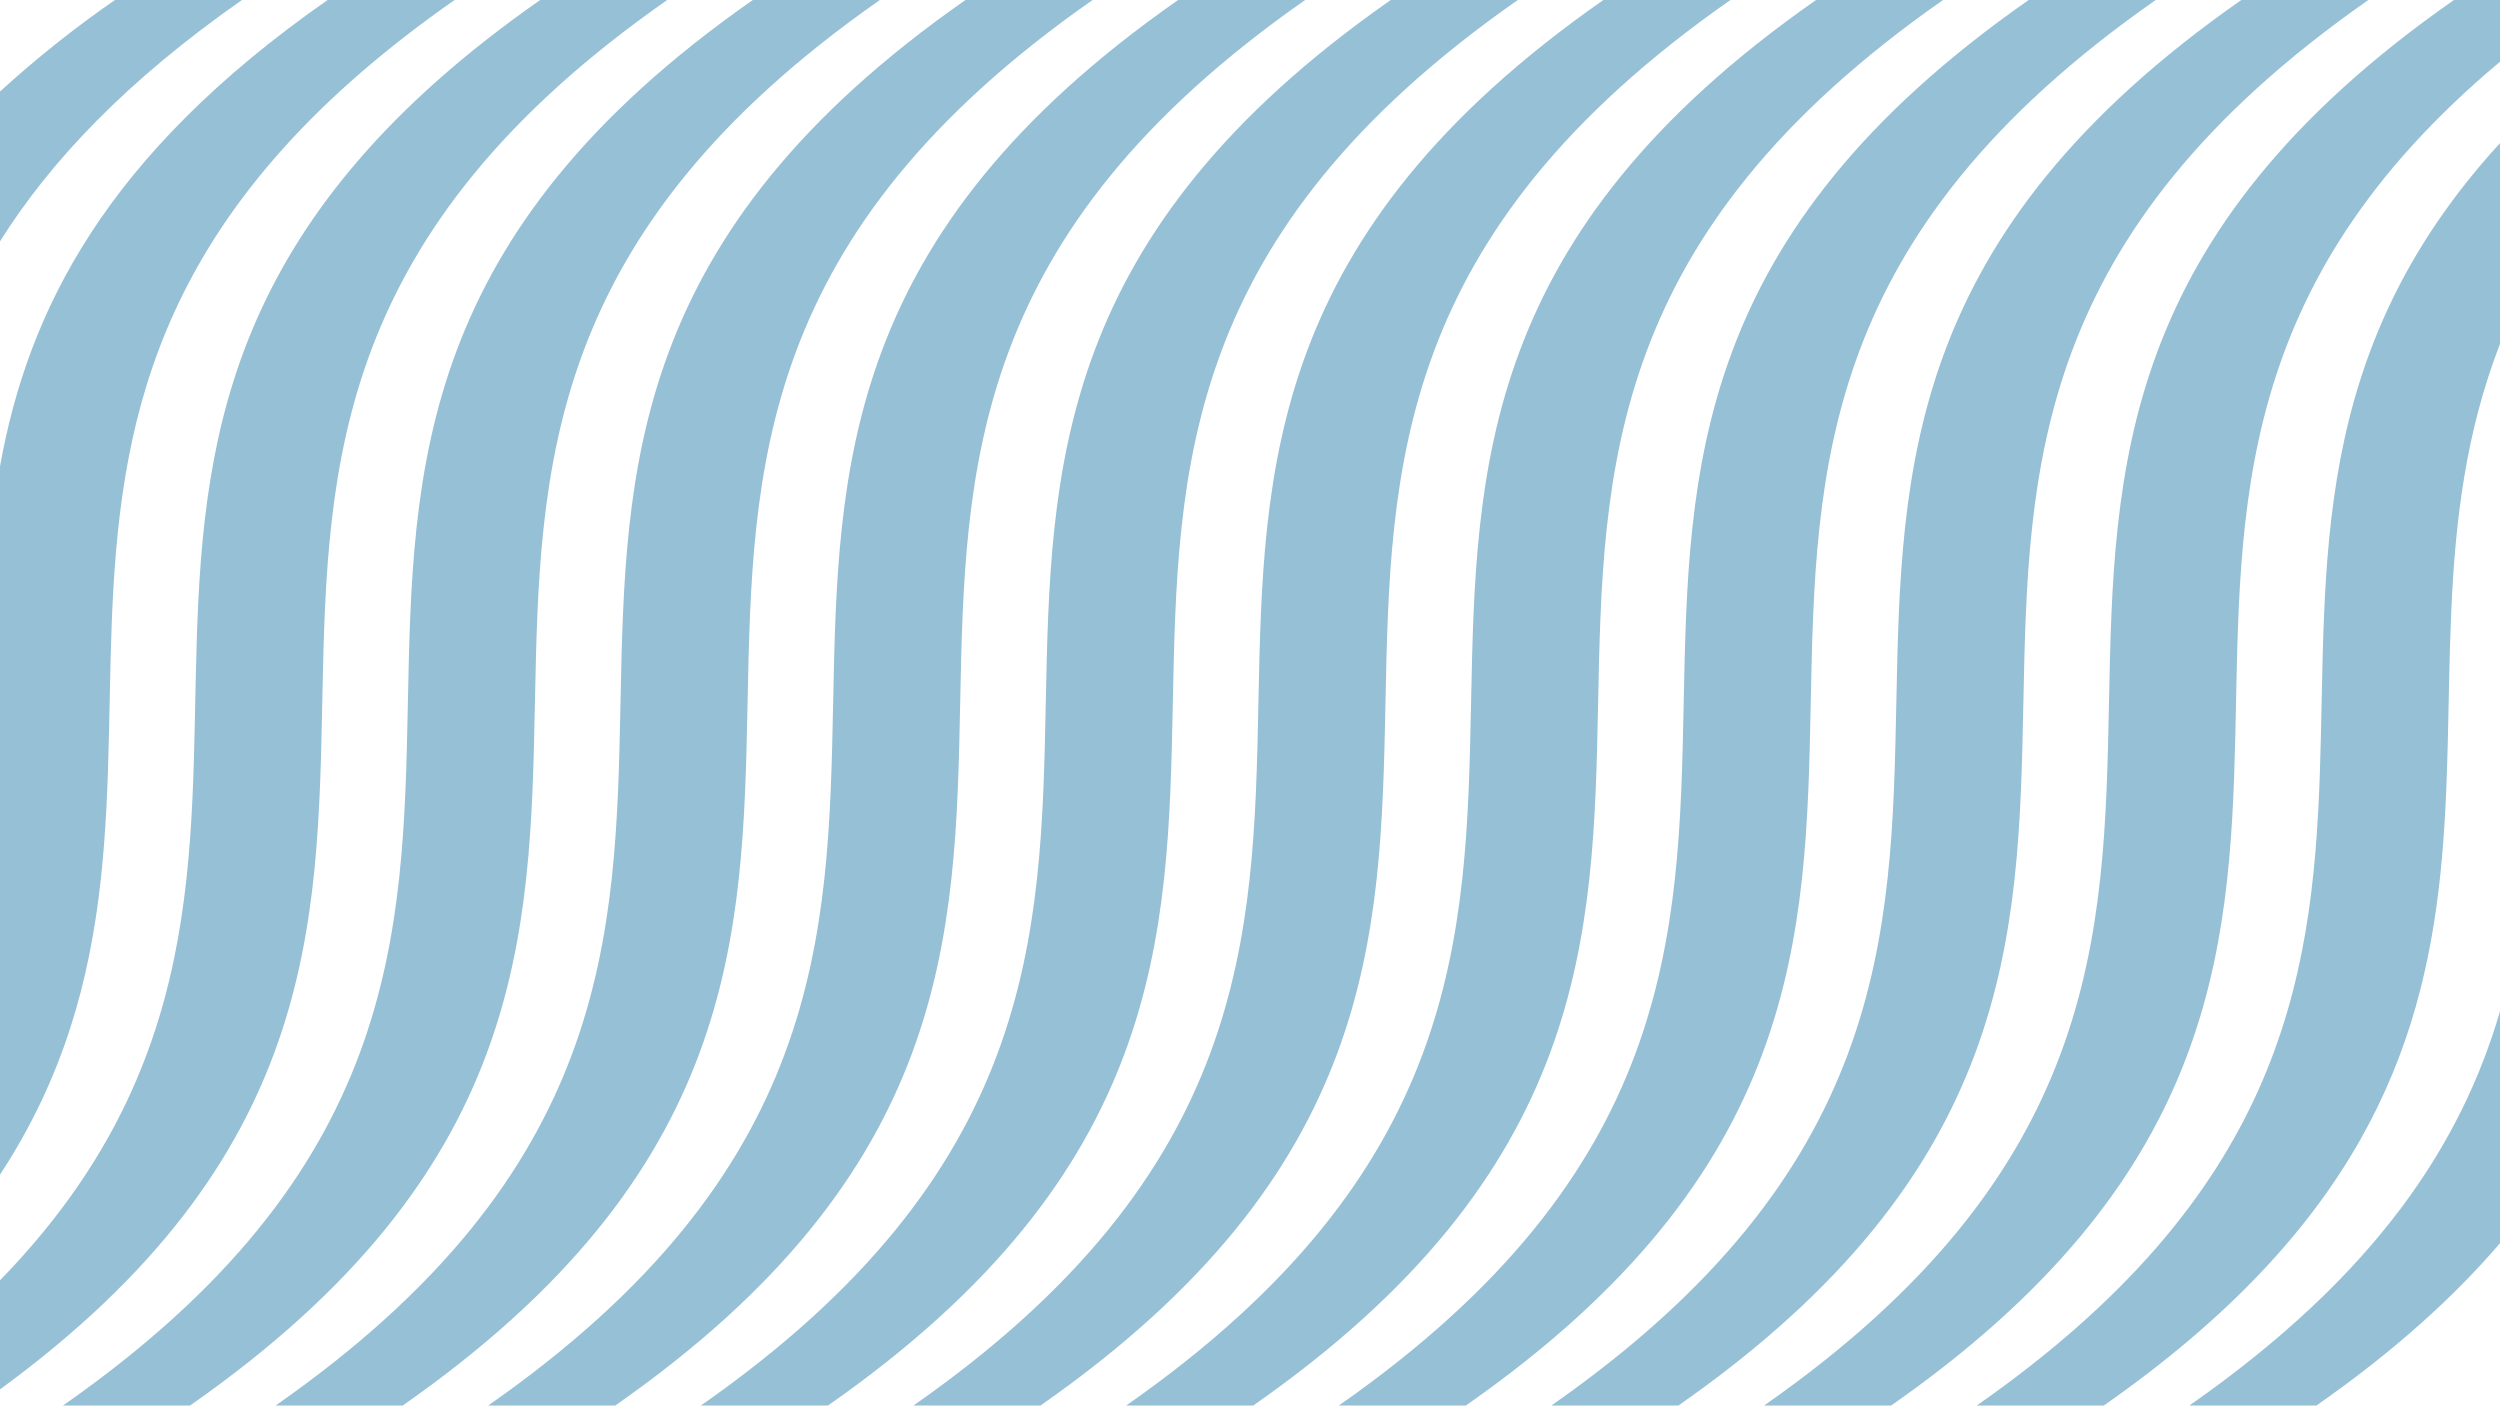
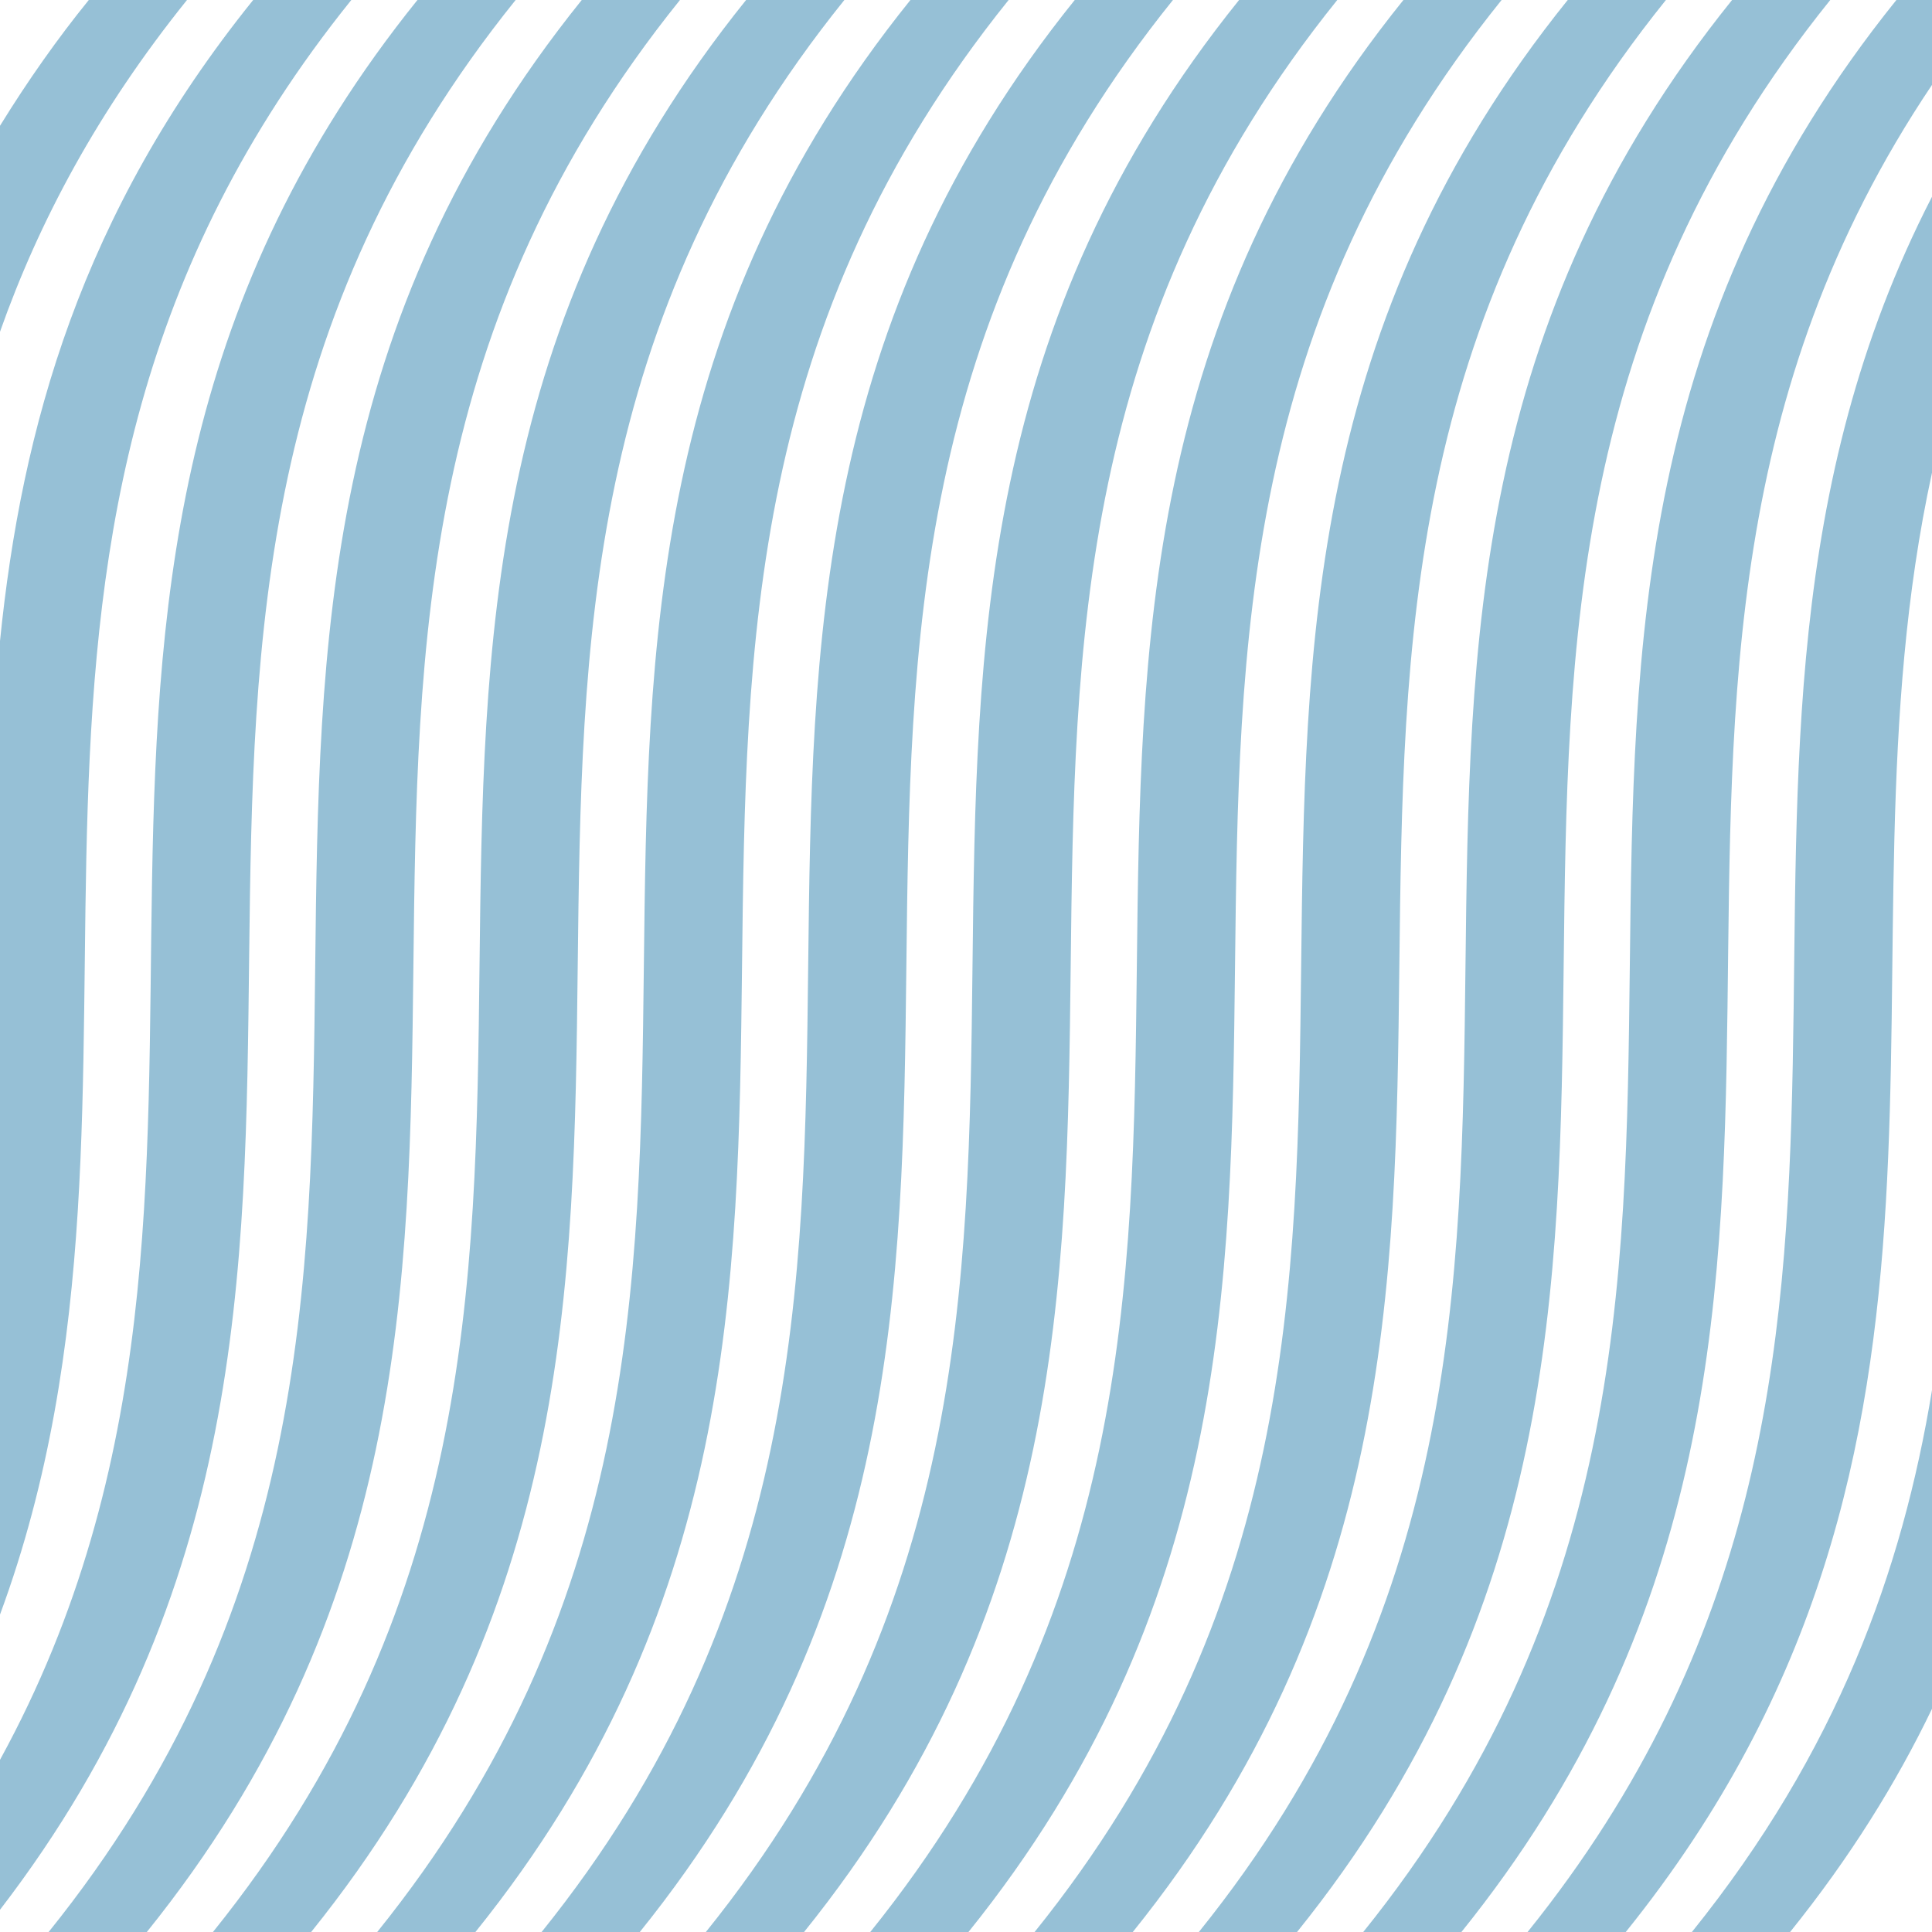
- <svg xmlns="http://www.w3.org/2000/svg" width="1366" height="768" viewBox="0 0 1366 768" fill="none">
-   <path d="M480.76 0H411.33C44.82 256 400.91 512 34.39 768H103.81C470.33 512 114.25 256 480.76 0Z" fill="#96C0D6" />
-   <path d="M597 0H527.52C161 256 517.09 512 150.57 768H220C586.51 512 230.42 256 597 0Z" fill="#96C0D6" />
-   <path d="M713.14 0H643.71C277.2 256 633.28 512 266.71 768H336.14C702.7 512 346.61 256 713.14 0Z" fill="#96C0D6" />
-   <path d="M829.32 0H759.89C393.38 256 749.46 512 382.94 768H452.37C818.88 512 462.79 256 829.32 0Z" fill="#96C0D6" />
-   <path d="M945.5 0H876.08C509.57 256 865.65 512 499.08 768H568.5C935.07 512 579 256 945.5 0Z" fill="#96C0D6" />
-   <path d="M1061.69 0H992.27C625.75 256 981.84 512 615.32 768H684.74C1051.26 512 695.17 256 1061.69 0Z" fill="#96C0D6" />
-   <path d="M1177.87 0H1108.45C741.94 256 1098 512 731.5 768H800.92C1167.44 512 811.35 256 1177.87 0Z" fill="#96C0D6" />
-   <path d="M1294.06 0H1224.64C858.12 256 1214.21 512 847.64 768H917.06C1283.62 512 927.54 256 1294.06 0Z" fill="#96C0D6" />
-   <path d="M1341.71 0H1340.82C974.3 256 1330.39 512 963.87 768H1033.29C1383.71 523.25 1073.61 278.49 1366 33.74V0H1341.71Z" fill="#96C0D6" />
-   <path d="M1080.06 768H1149.48C1426.31 574.64 1290.91 381.28 1366 187.92V78.2C1155.52 308.13 1409.26 538.07 1080.06 768Z" fill="#96C0D6" />
-   <path d="M1196.24 768H1265.67C1308.01 738.42 1340.67 708.85 1366 679.27V552.59C1345 624.39 1299.05 696.2 1196.24 768Z" fill="#96C0D6" />
-   <path d="M364.57 0H295.15C-38.7 233.19 227 466.37 0 699.56V759.16C346 506.1 2.29 253.05 364.57 0Z" fill="#96C0D6" />
-   <path d="M248.39 0H179C57.35 84.94 15.29 169.88 0 254.82V641.82C140.44 427.87 -57.91 213.93 248.39 0Z" fill="#96C0D6" />
-   <path d="M132.21 0H62.78C40.765 15.252 19.791 31.956 0 50L0 131.88C27.64 87.91 69.27 44 132.21 0Z" fill="#96C0D6" />
+ <svg xmlns="http://www.w3.org/2000/svg" preserveAspectRatio="xMinYMin meet" width="900" height="900" fill="none">
+   <path d="M316.753 0H271.008C29.53 300 264.143 600 22.658 900H68.396C309.881 600 75.275 300 316.753 0Z" fill="#96C0D6" />
+   <path d="M393.338 0H347.561C106.076 300 340.689 600 99.204 900H144.949C386.427 600 151.814 300 393.338 0Z" fill="#96C0D6" />
+   <path d="M469.858 0H424.113C182.635 300 417.242 600 175.724 900H221.469C462.979 600 228.367 300 469.858 0Z" fill="#96C0D6" />
+   <path d="M546.404 0H500.659C259.181 300 493.788 600 252.303 900H298.047C539.525 600 304.913 300 546.404 0Z" fill="#96C0D6" />
+   <path d="M622.95 0H577.212C335.734 300 570.34 600 328.823 900H374.561C616.078 600 381.479 300 622.95 0Z" fill="#96C0D6" />
+   <path d="M699.503 0H653.765C412.28 300 646.893 600 405.408 900H451.146C692.631 600 458.018 300 699.503 0Z" fill="#96C0D6" />
+   <path d="M776.049 0H730.311C488.833 300 723.426 600 481.955 900H527.693C769.177 600 534.564 300 776.049 0Z" fill="#96C0D6" />
+   <path d="M852.602 0H806.864C565.379 300 799.992 600 558.474 900H604.212C845.723 600 611.117 300 852.602 0Z" fill="#96C0D6" />
+   <path d="M883.996 0H883.41C641.925 300 876.538 600 635.053 900H680.791C911.668 613.184 707.356 326.355 900 39.539V0H883.996Z" fill="#96C0D6" />
+   <path d="M711.606 900H757.344C939.736 673.406 850.526 446.813 900 220.219V91.641C761.323 361.09 928.502 630.551 711.606 900Z" fill="#96C0D6" />
+   <path d="M788.152 900H833.897C861.793 865.336 883.311 830.684 900 796.02V647.566C886.164 731.707 855.889 815.859 788.152 900Z" fill="#96C0D6" />
+   <path d="M240.2 0H194.462C-25.498 273.27 149.561 546.527 0 819.797V889.641C227.965 593.086 1.509 296.543 240.2 0Z" fill="#96C0D6" />
+   <path d="M163.654 0H117.936C37.785 99.539 10.074 199.078 0 298.617V752.133C92.53 501.41 -38.154 250.699 163.654 0Z" fill="#96C0D6" />
+   <path d="M87.108 0H41.363C26.858 17.873 13.04 37.448 0 58.594L0 154.547C18.211 103.02 45.639 51.562 87.108 0Z" fill="#96C0D6" />
</svg>
